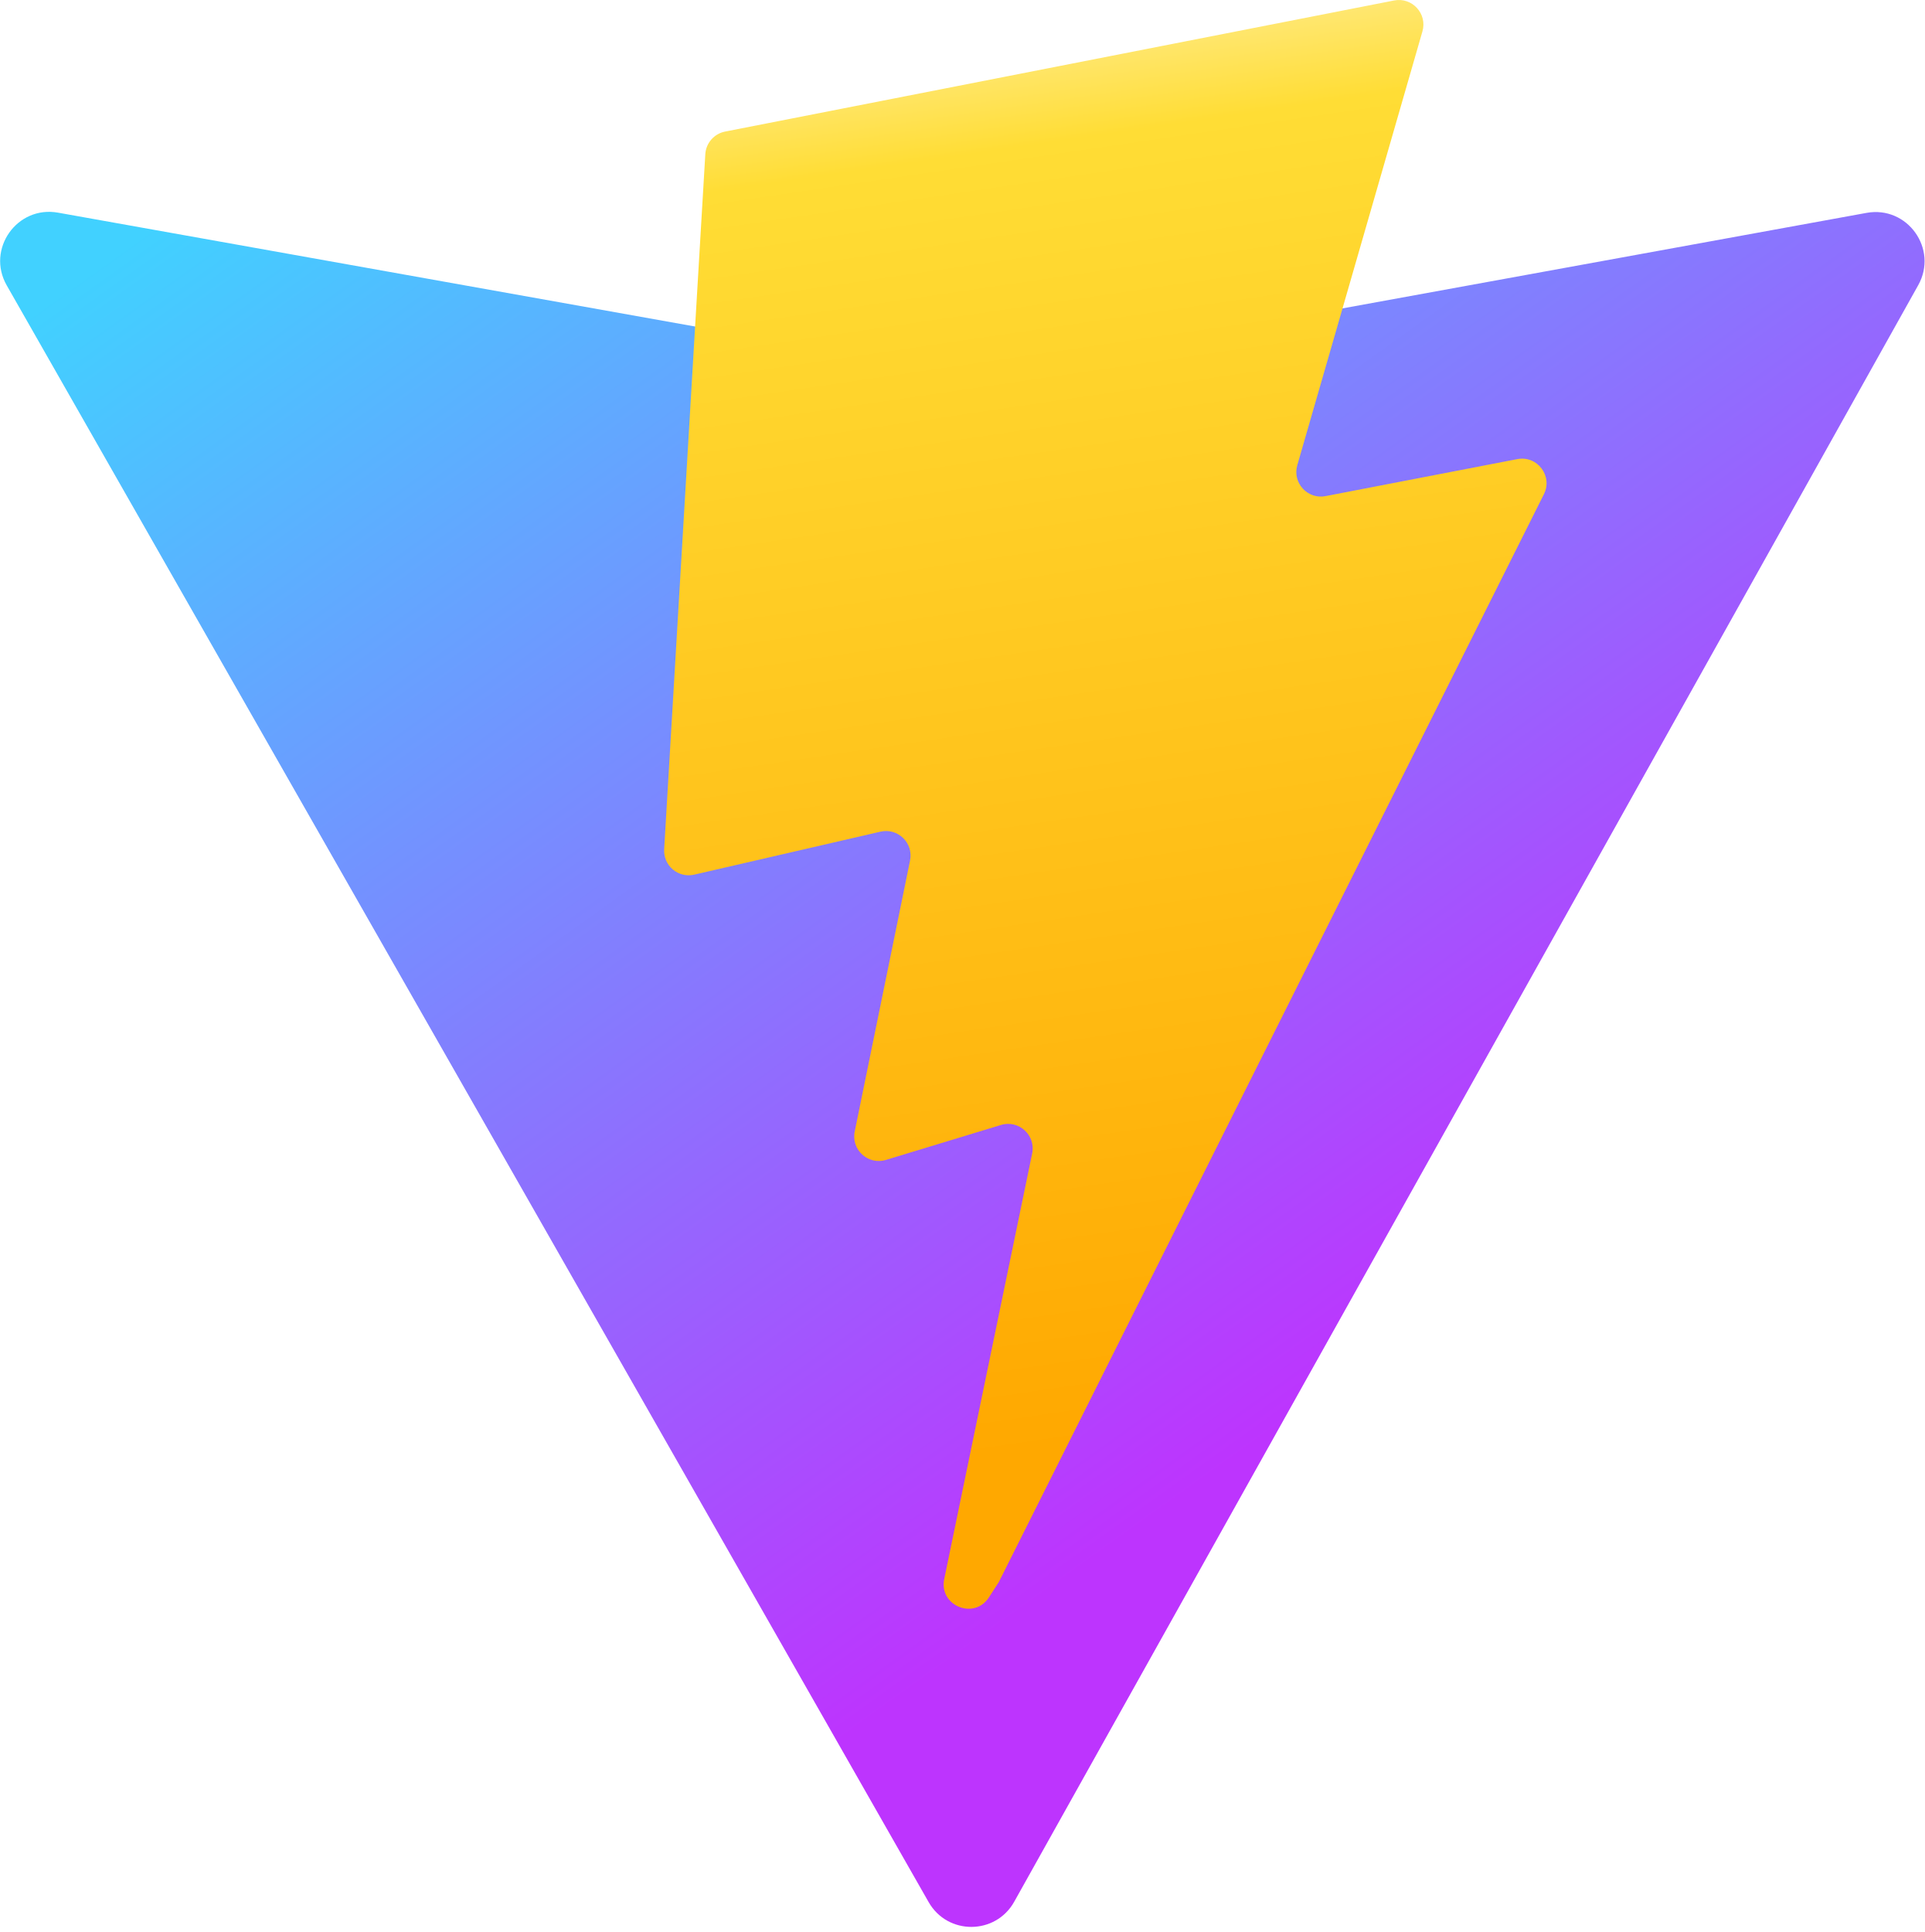
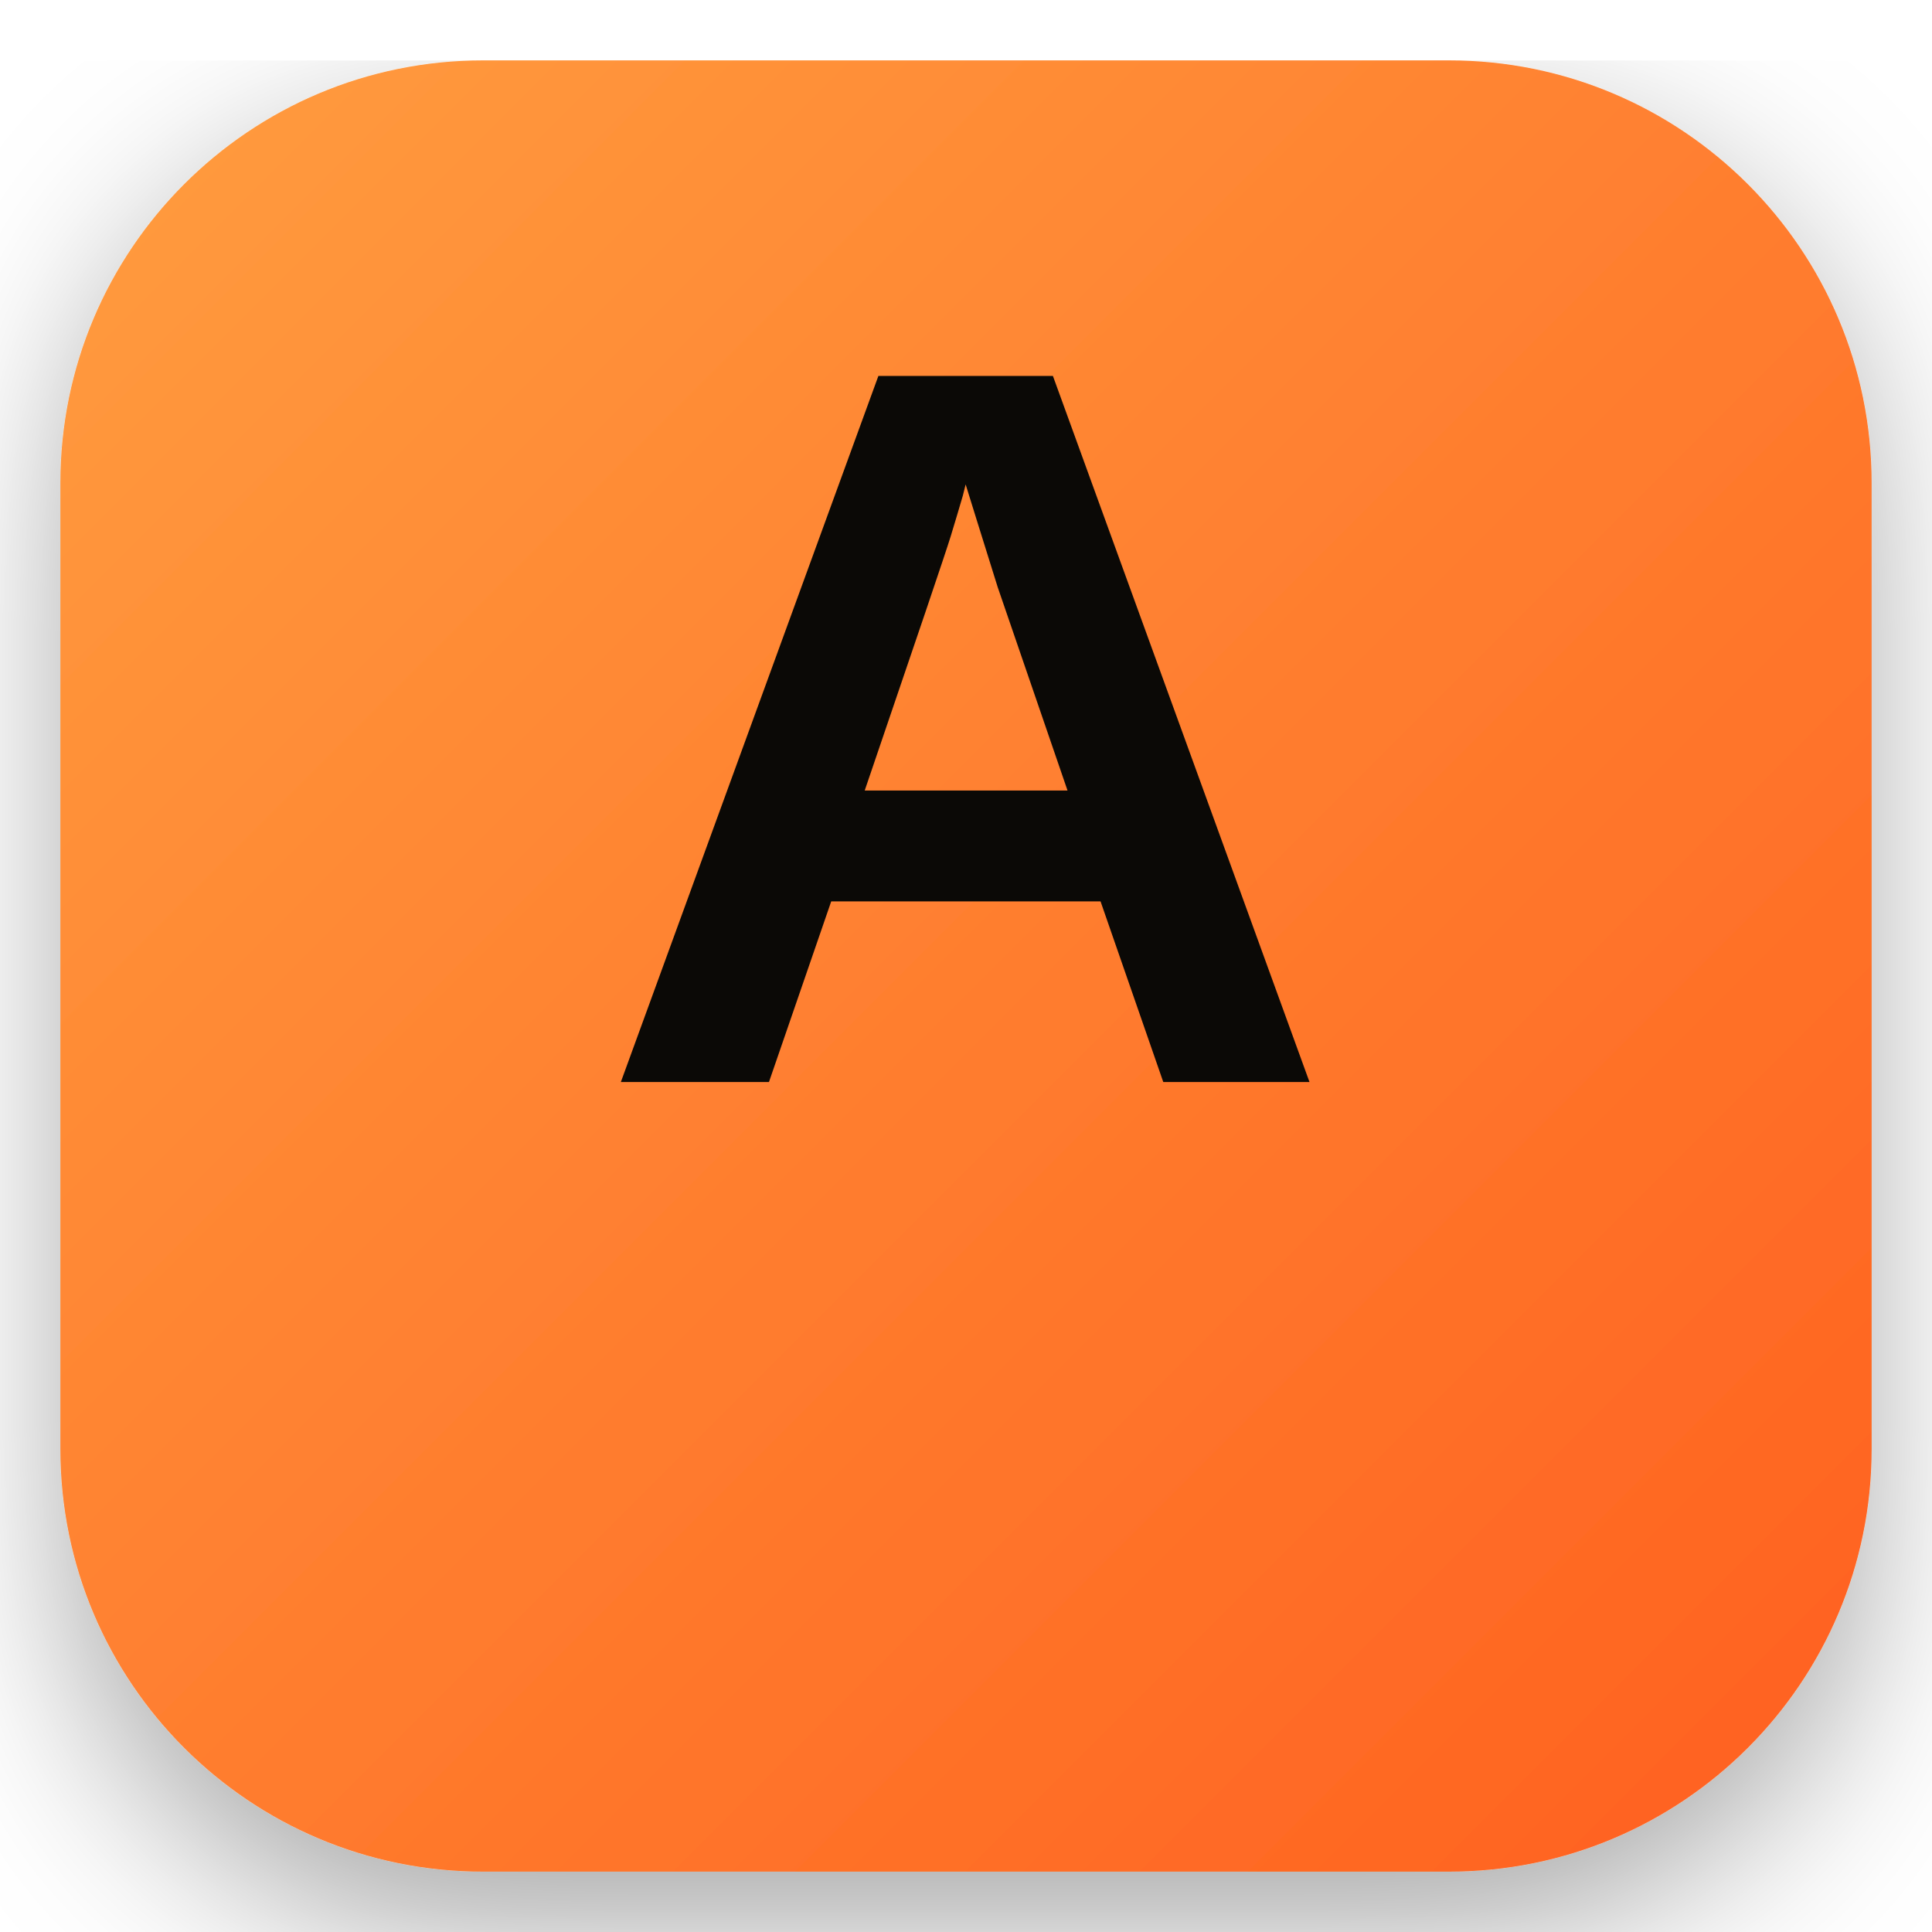
- <svg xmlns="http://www.w3.org/2000/svg" aria-hidden="true" role="img" class="iconify iconify--logos" width="31.88" height="32" preserveAspectRatio="xMidYMid meet" viewBox="0 0 256 257">
+ <svg xmlns="http://www.w3.org/2000/svg" viewBox="0 0 64 64" role="img" aria-label="A favicon for Athish's portfolio">
  <defs>
-     <linearGradient id="IconifyId1813088fe1fbc01fb466" x1="-.828%" x2="57.636%" y1="7.652%" y2="78.411%">
-       <stop offset="0%" stop-color="#41D1FF" />
-       <stop offset="100%" stop-color="#BD34FE" />
+     <linearGradient id="bg" x1="0%" y1="0%" x2="100%" y2="100%">
+       <stop offset="0%" stop-color="#ff9d3f" />
+       <stop offset="100%" stop-color="#ff5f1f" />
    </linearGradient>
-     <linearGradient id="IconifyId1813088fe1fbc01fb467" x1="43.376%" x2="50.316%" y1="2.242%" y2="89.03%">
-       <stop offset="0%" stop-color="#FFEA83" />
-       <stop offset="8.333%" stop-color="#FFDD35" />
-       <stop offset="100%" stop-color="#FFA800" />
-     </linearGradient>
+     <filter id="shadow" x="-20%" y="-20%" width="140%" height="140%">
+       <feDropShadow dx="0" dy="2" stdDeviation="3" flood-color="#0b0906" flood-opacity="0.35" />
+     </filter>
  </defs>
-   <path fill="url(#IconifyId1813088fe1fbc01fb466)" d="M255.153 37.938L134.897 252.976c-2.483 4.44-8.862 4.466-11.382.048L.875 37.958c-2.746-4.814 1.371-10.646 6.827-9.67l120.385 21.517a6.537 6.537 0 0 0 2.322-.004l117.867-21.483c5.438-.991 9.574 4.796 6.877 9.62Z" />
-   <path fill="url(#IconifyId1813088fe1fbc01fb467)" d="M185.432.063L96.44 17.501a3.268 3.268 0 0 0-2.634 3.014l-5.474 92.456a3.268 3.268 0 0 0 3.997 3.378l24.777-5.718c2.318-.535 4.413 1.507 3.936 3.838l-7.361 36.047c-.495 2.426 1.782 4.5 4.151 3.78l15.304-4.649c2.372-.72 4.652 1.36 4.15 3.788l-11.698 56.621c-.732 3.542 3.979 5.473 5.943 2.437l1.313-2.028l72.516-144.72c1.215-2.423-.88-5.186-3.54-4.672l-25.505 4.922c-2.396.462-4.435-1.77-3.759-4.114l16.646-57.705c.677-2.35-1.37-4.583-3.769-4.113Z" />
+   <rect width="60" height="60" x="2" y="2" rx="14" fill="url(#bg)" filter="url(#shadow)" />
+   <text x="50%" y="56%" text-anchor="middle" font-family="Arial, Helvetica, sans-serif" font-size="34" font-weight="700" fill="#0b0906">
+     A
+   </text>
</svg>
